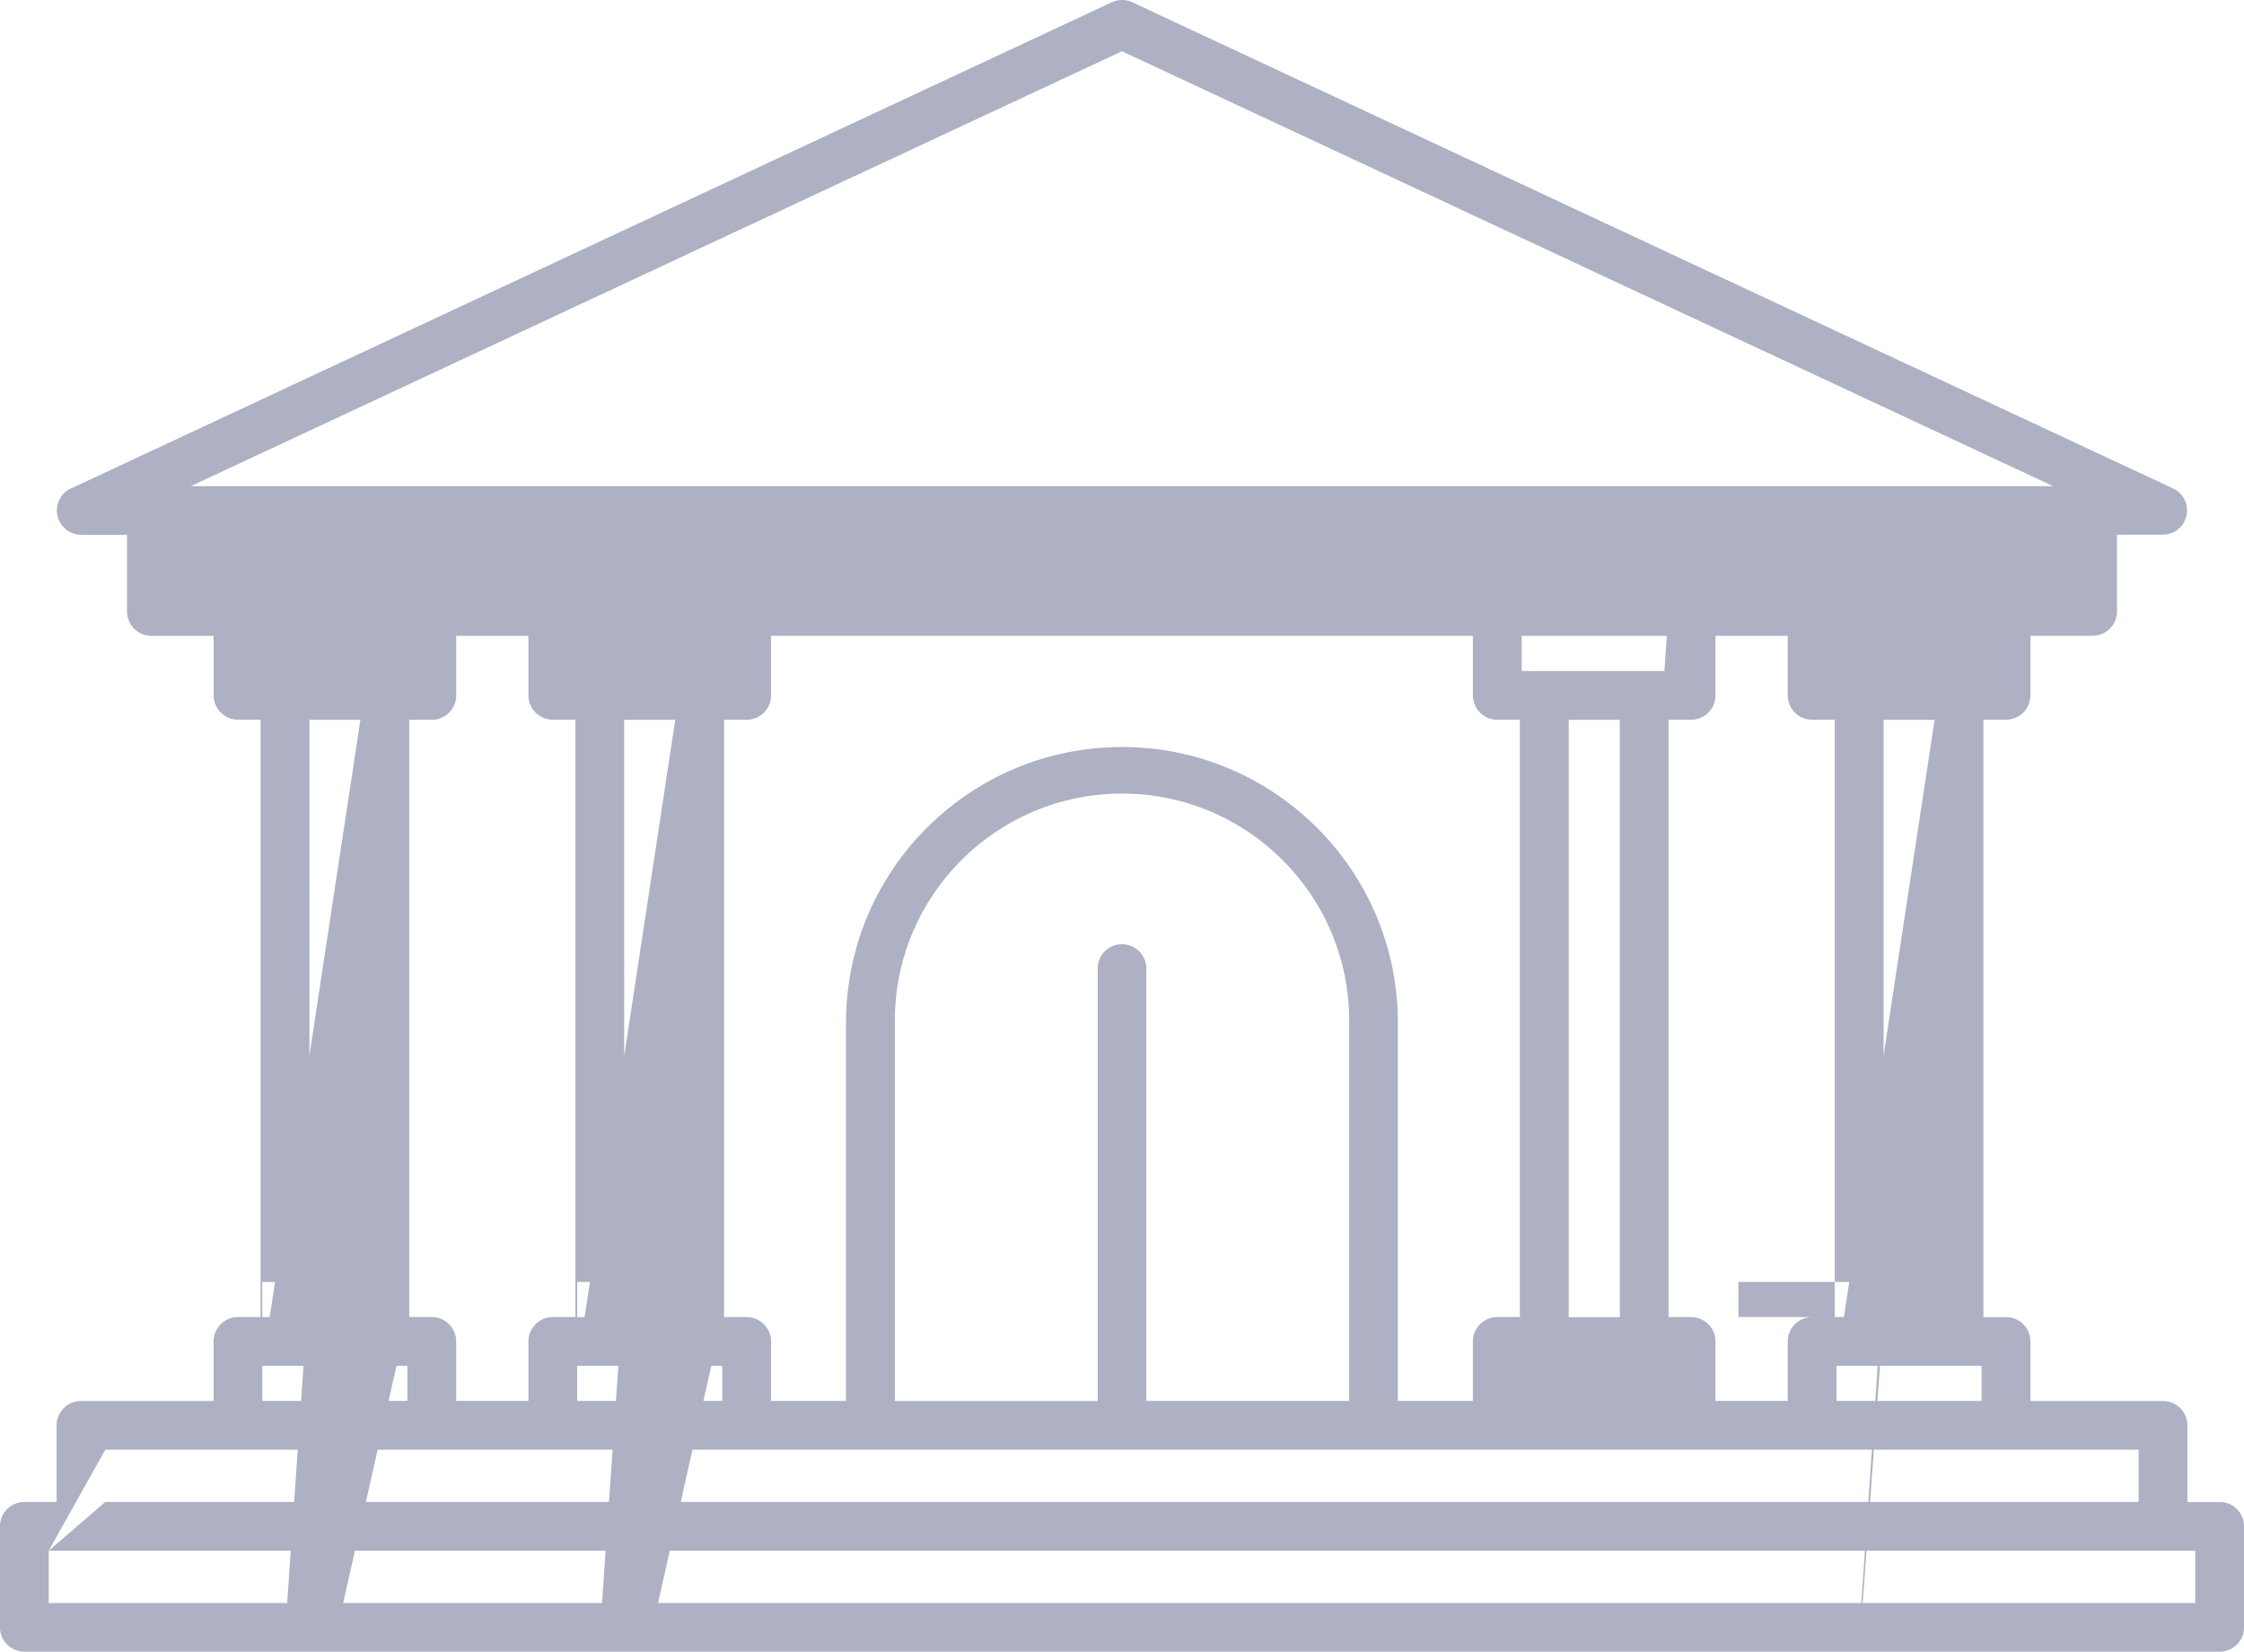
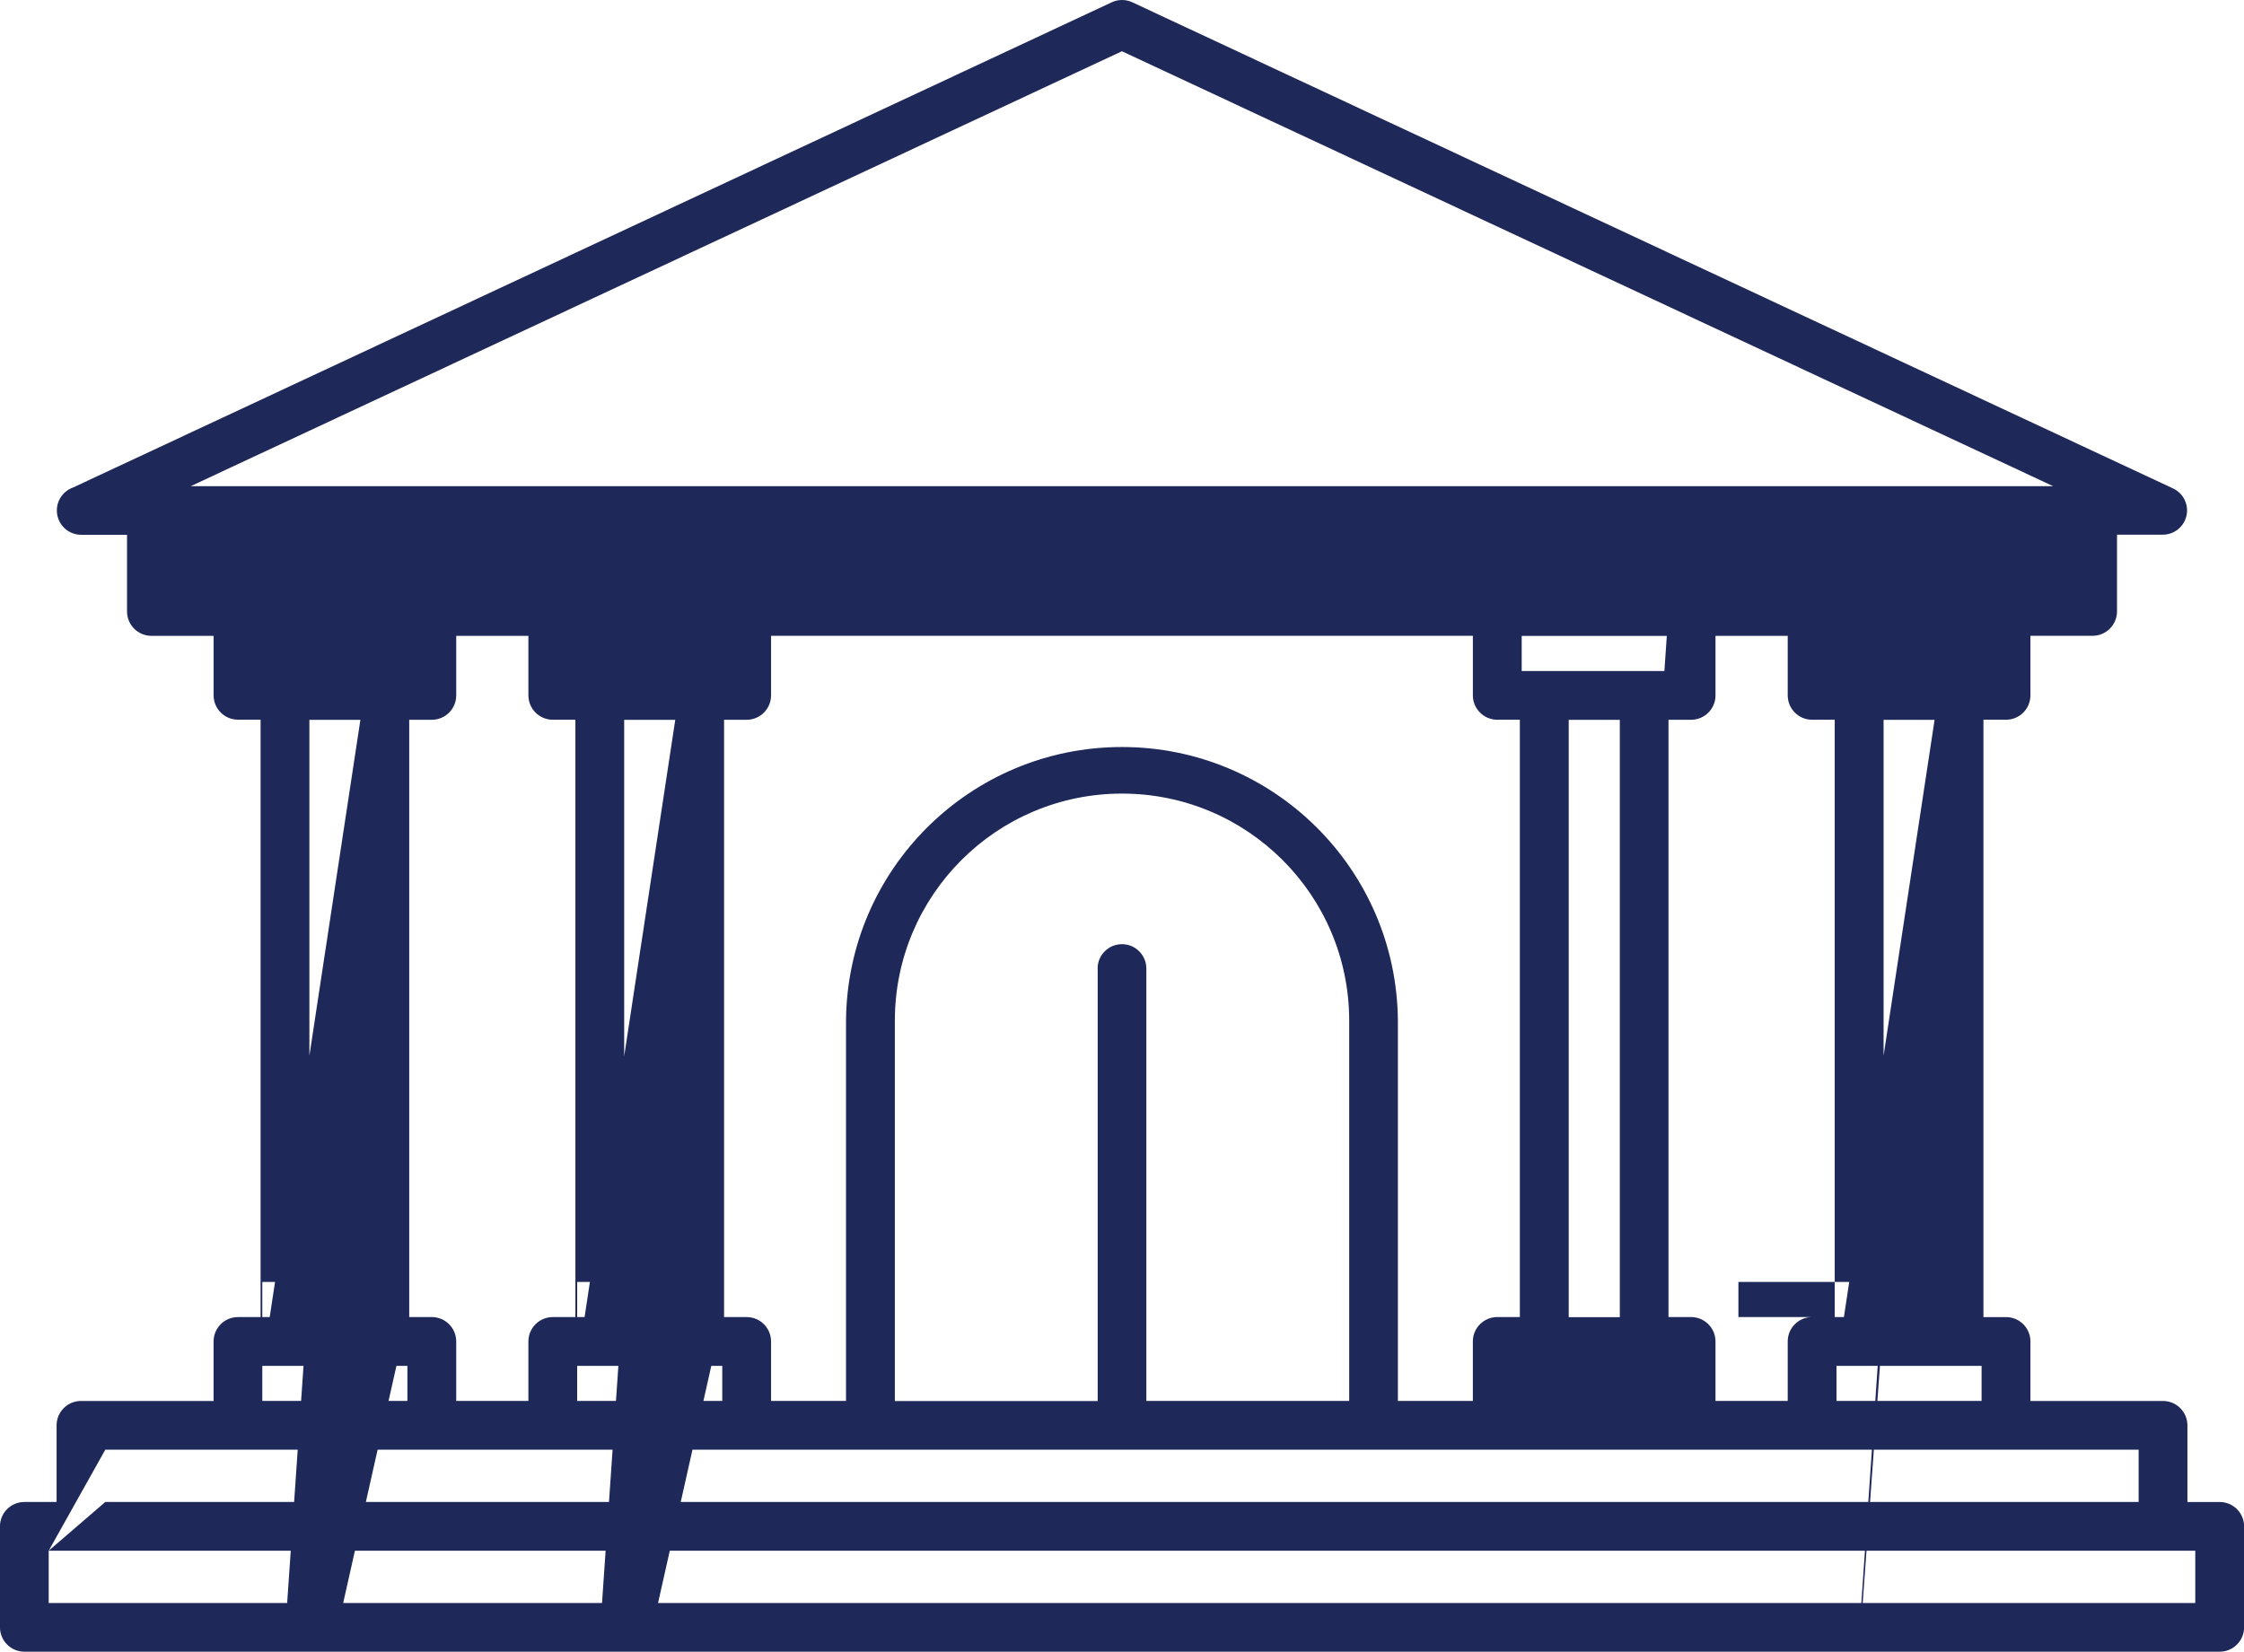
<svg xmlns="http://www.w3.org/2000/svg" width="125.09" height="92.099" viewBox="0 0 125.09 92.099">
  <defs>
    <clipPath id="clip-path">
-       <path id="Path_268" data-name="Path 268" d="M0,56.949H125.09v-92.1H0Z" transform="translate(0 35.15)" fill="rgba(30,40,89,0.36)" />
+       <path id="Path_268" data-name="Path 268" d="M0,56.949H125.09v-92.1H0Z" transform="translate(0 35.15)" fill="#1e2859" />
    </clipPath>
  </defs>
  <g id="Group_6245" data-name="Group 6245" transform="translate(0 35.15)">
    <g id="Group_370" data-name="Group 370" transform="translate(0 -35.15)" clip-path="url(#clip-path)">
      <g id="Group_369" data-name="Group 369" transform="translate(0.001 0)">
-         <path id="Path_267" data-name="Path 267" d="M2.518,16.809l57.9-27.056a1.352,1.352,0,0,1,1.148,0l58.016,27.108a1.353,1.353,0,0,1-.574,2.578h-2.552v4.281a1.361,1.361,0,0,1-1.357,1.357h-3.469V28.4a1.361,1.361,0,0,1-1.357,1.357h-1.263v33.31h1.263a1.359,1.359,0,0,1,1.357,1.357v3.32h7.394a1.361,1.361,0,0,1,1.357,1.357v4.276h1.8a1.361,1.361,0,0,1,1.36,1.357v5.633a1.361,1.361,0,0,1-1.36,1.357H-.2a1.361,1.361,0,0,1-1.357-1.357V74.733A1.361,1.361,0,0,1-.2,73.376H1.6V69.1a1.361,1.361,0,0,1,1.357-1.357h7.394v-3.32a1.359,1.359,0,0,1,1.357-1.357h1.263V29.755H11.709A1.361,1.361,0,0,1,10.352,28.4v-3.32H6.883a1.361,1.361,0,0,1-1.357-1.357V19.445H2.974a1.357,1.357,0,0,1-.456-2.636ZM59.63,43.595a1.359,1.359,0,0,1,2.717,0V67.742H73.655V46.537a12.663,12.663,0,0,0-25.327.005V67.748H59.635V43.6ZM45.606,67.742V46.537a15.382,15.382,0,0,1,30.763,0V67.742h4.179v-3.32a1.361,1.361,0,0,1,1.357-1.357h1.263V29.758H81.906a1.361,1.361,0,0,1-1.357-1.36v-3.32H41.427V28.4a1.361,1.361,0,0,1-1.357,1.36H38.807V63.065H40.07a1.361,1.361,0,0,1,1.357,1.357v3.32ZM1.16,79.009H120.819V76.093H1.16Zm0-2.916,3.155-2.717H117.661V70.46H4.315Zm0-2.916M98.1,67.742v-3.32a1.359,1.359,0,0,1,1.357-1.357h1.263V29.758H99.459A1.36,1.36,0,0,1,98.1,28.4v-3.32H94.074V28.4a1.361,1.361,0,0,1-1.357,1.36H91.454V63.065h1.263a1.361,1.361,0,0,1,1.357,1.357v3.32Zm-70.2,0v-3.32a1.361,1.361,0,0,1,1.357-1.357h1.263V29.758H29.259A1.361,1.361,0,0,1,27.9,28.4v-3.32H23.877V28.4a1.361,1.361,0,0,1-1.357,1.36H21.257V63.065H22.52a1.361,1.361,0,0,1,1.357,1.357v3.32Zm72.919,0h8.088V65.785h-8.088Zm0-1.957,5.468-36.022h-2.843V63.071h2.843Zm0,33.308,2.62-37.987h-8.088v1.957h8.088Zm-25.638,40.7v1.957H91.36c0-3.44-4.494-1.957-8.088-1.957M88.74,29.763H85.892V63.071H88.74Zm0,33.308,2.62-37.987H83.271v1.957H91.36ZM30.619,67.742h8.088V65.785H30.619Zm0-1.957,5.468-36.022H33.239V63.071h2.848Zm0,33.308,2.62-37.987H30.619v1.957h8.088ZM13.067,67.742h8.088V65.785H13.067Zm0-1.957,5.468-36.022H15.692V63.071h2.843Zm0,33.308,2.62-37.987H13.067v1.957h8.088Zm92.576-5.633H8.24v2.916H113.731ZM60.99-7.519,9.073,16.736H112.9L60.984-7.519Z" transform="translate(1.554 10.375)" fill="rgba(30,40,89,0.36)" />
+         <path id="Path_267" data-name="Path 267" d="M2.518,16.809l57.9-27.056a1.352,1.352,0,0,1,1.148,0l58.016,27.108a1.353,1.353,0,0,1-.574,2.578h-2.552v4.281a1.361,1.361,0,0,1-1.357,1.357h-3.469V28.4a1.361,1.361,0,0,1-1.357,1.357h-1.263v33.31h1.263a1.359,1.359,0,0,1,1.357,1.357v3.32h7.394a1.361,1.361,0,0,1,1.357,1.357v4.276h1.8a1.361,1.361,0,0,1,1.36,1.357v5.633a1.361,1.361,0,0,1-1.36,1.357H-.2a1.361,1.361,0,0,1-1.357-1.357V74.733A1.361,1.361,0,0,1-.2,73.376H1.6V69.1a1.361,1.361,0,0,1,1.357-1.357h7.394v-3.32a1.359,1.359,0,0,1,1.357-1.357h1.263V29.755H11.709A1.361,1.361,0,0,1,10.352,28.4v-3.32H6.883a1.361,1.361,0,0,1-1.357-1.357V19.445H2.974a1.357,1.357,0,0,1-.456-2.636ZM59.63,43.595a1.359,1.359,0,0,1,2.717,0V67.742H73.655V46.537a12.663,12.663,0,0,0-25.327.005V67.748H59.635V43.6ZM45.606,67.742V46.537a15.382,15.382,0,0,1,30.763,0V67.742h4.179v-3.32a1.361,1.361,0,0,1,1.357-1.357h1.263V29.758H81.906a1.361,1.361,0,0,1-1.357-1.36v-3.32H41.427V28.4a1.361,1.361,0,0,1-1.357,1.36H38.807V63.065H40.07a1.361,1.361,0,0,1,1.357,1.357v3.32ZM1.16,79.009H120.819V76.093H1.16Zm0-2.916,3.155-2.717H117.661V70.46H4.315Zm0-2.916M98.1,67.742v-3.32a1.359,1.359,0,0,1,1.357-1.357h1.263V29.758H99.459A1.36,1.36,0,0,1,98.1,28.4v-3.32H94.074V28.4a1.361,1.361,0,0,1-1.357,1.36H91.454V63.065h1.263a1.361,1.361,0,0,1,1.357,1.357v3.32Zm-70.2,0v-3.32a1.361,1.361,0,0,1,1.357-1.357h1.263V29.758H29.259A1.361,1.361,0,0,1,27.9,28.4v-3.32H23.877V28.4a1.361,1.361,0,0,1-1.357,1.36H21.257V63.065H22.52a1.361,1.361,0,0,1,1.357,1.357v3.32Zm72.919,0h8.088V65.785h-8.088Zm0-1.957,5.468-36.022h-2.843V63.071h2.843Zm0,33.308,2.62-37.987h-8.088v1.957h8.088Zm-25.638,40.7v1.957H91.36c0-3.44-4.494-1.957-8.088-1.957M88.74,29.763H85.892V63.071H88.74Zm0,33.308,2.62-37.987H83.271v1.957H91.36ZM30.619,67.742h8.088V65.785H30.619Zm0-1.957,5.468-36.022H33.239V63.071h2.848Zm0,33.308,2.62-37.987H30.619v1.957h8.088ZM13.067,67.742h8.088V65.785H13.067Zm0-1.957,5.468-36.022H15.692V63.071h2.843Zm0,33.308,2.62-37.987H13.067v1.957h8.088Zm92.576-5.633H8.24v2.916H113.731ZM60.99-7.519,9.073,16.736H112.9L60.984-7.519Z" transform="translate(1.554 10.375)" fill="#1e2859" />
      </g>
    </g>
  </g>
</svg>
